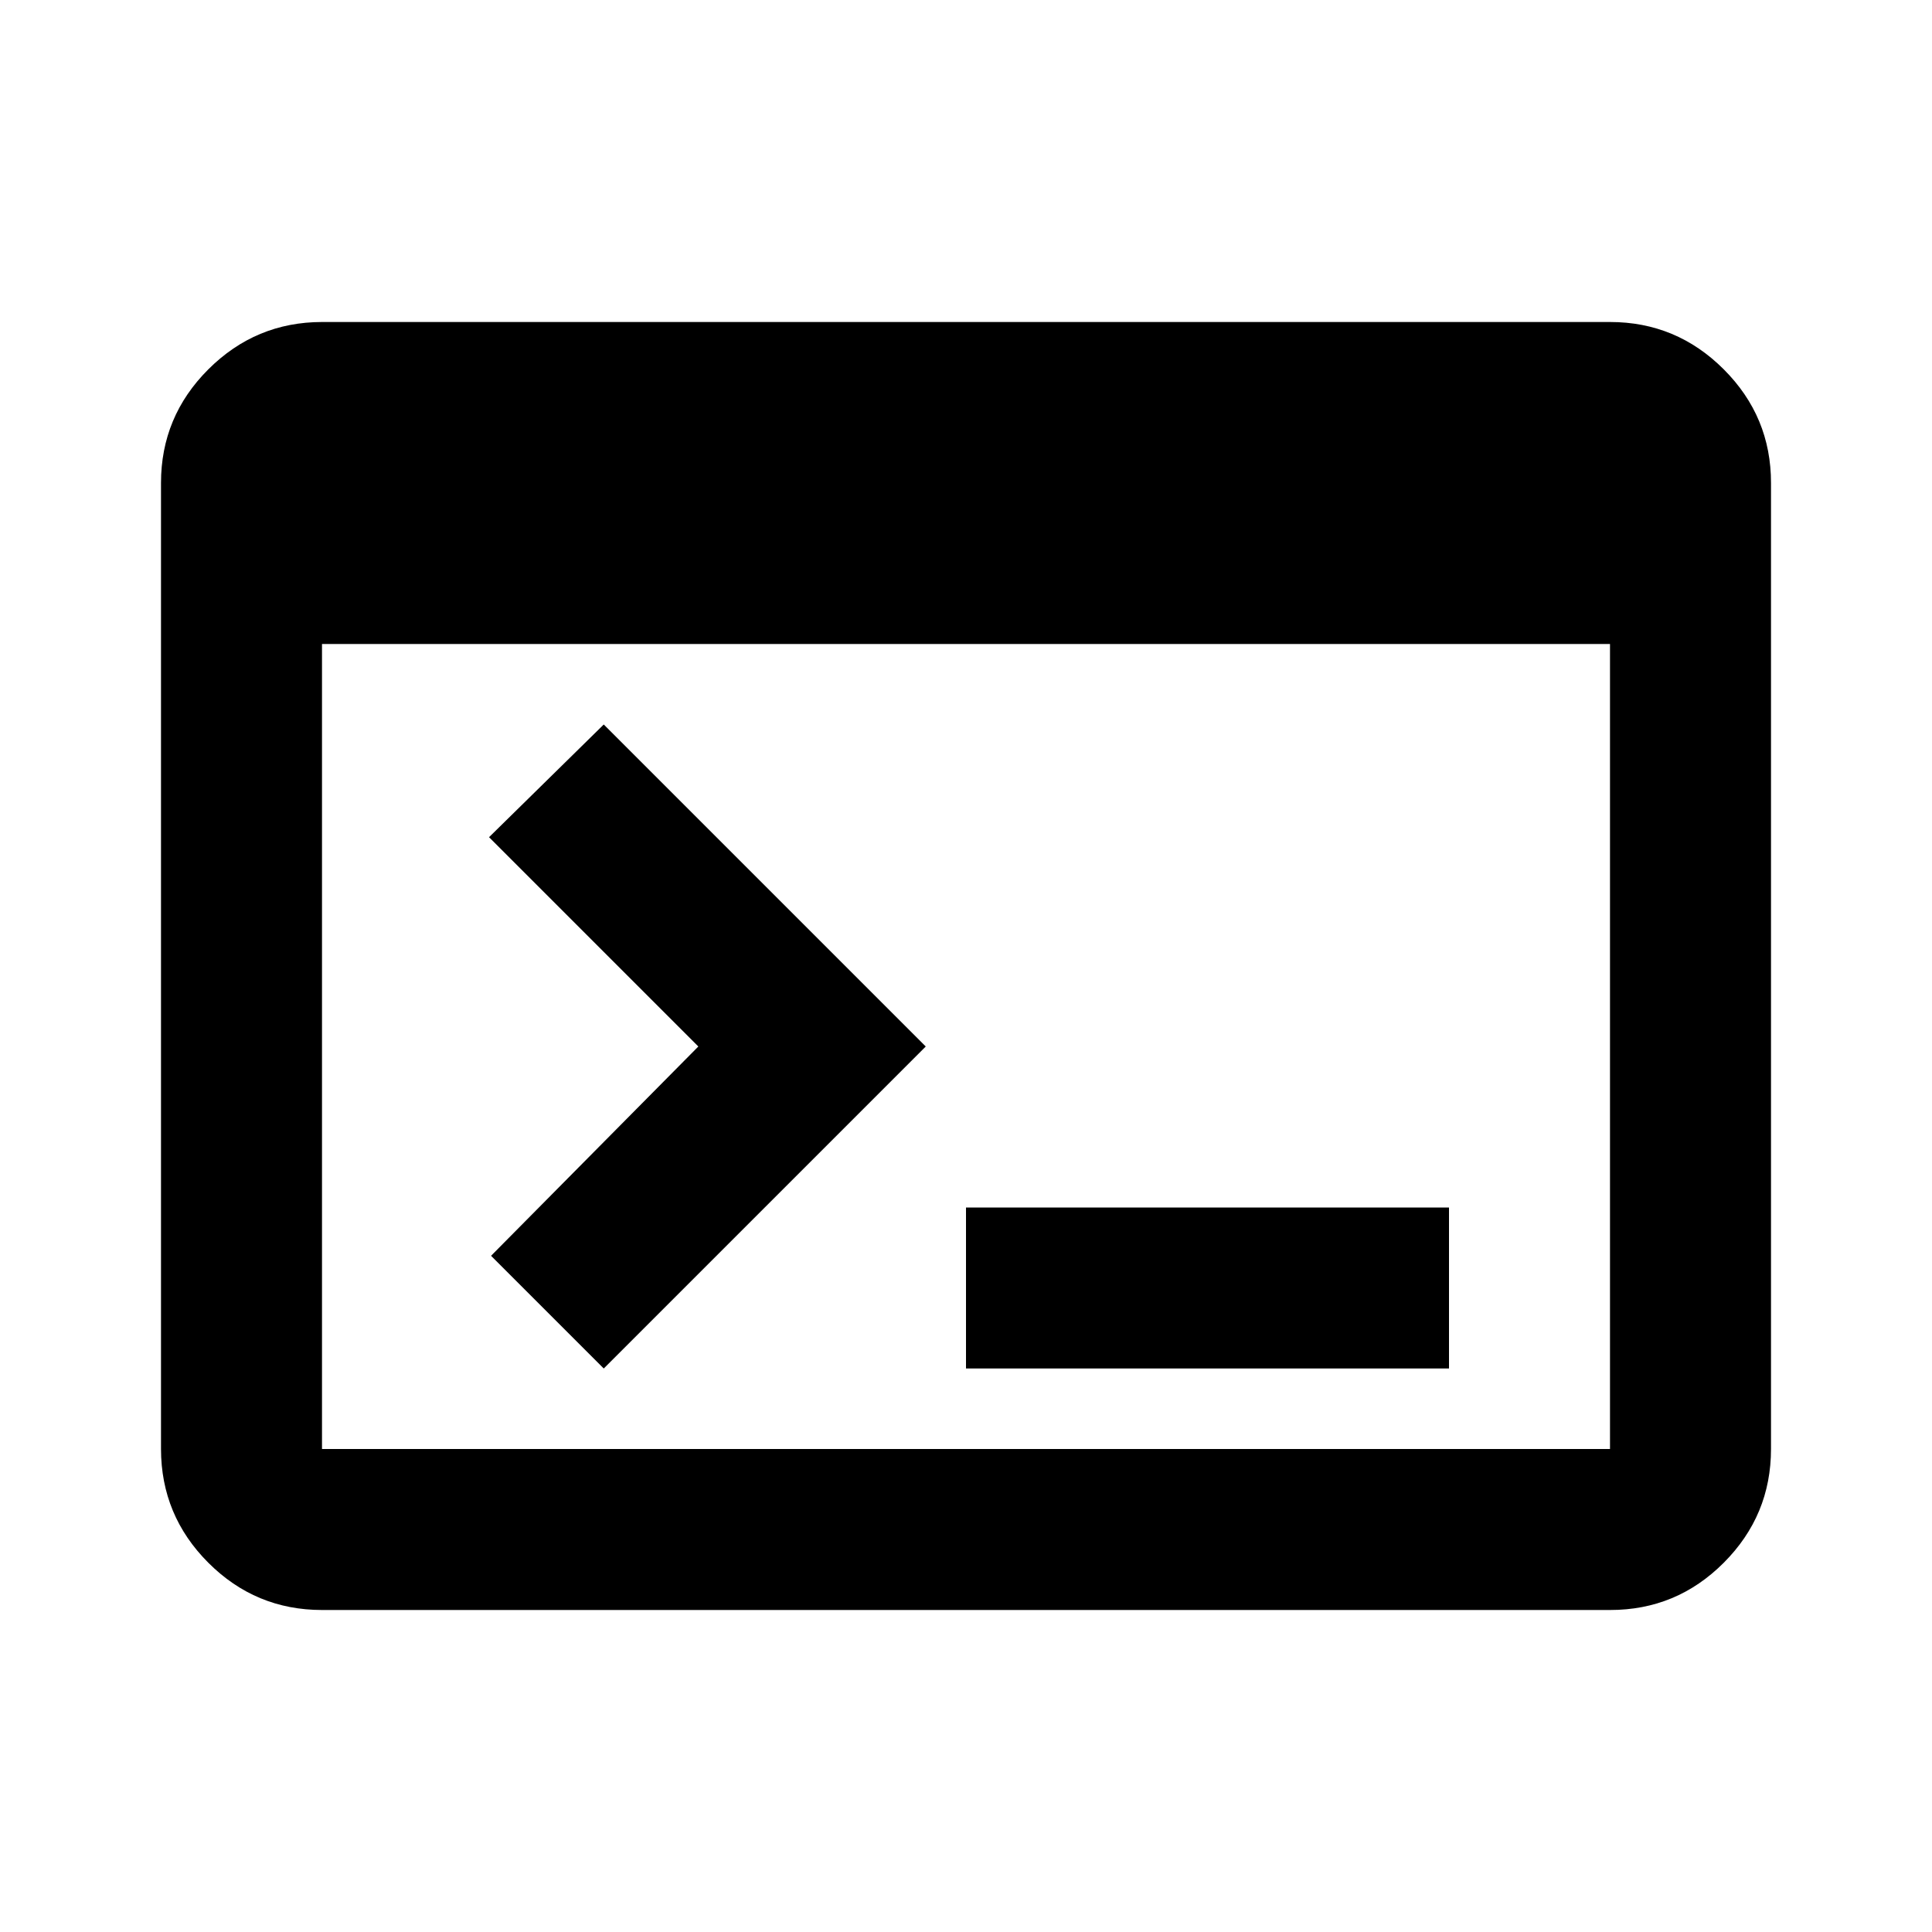
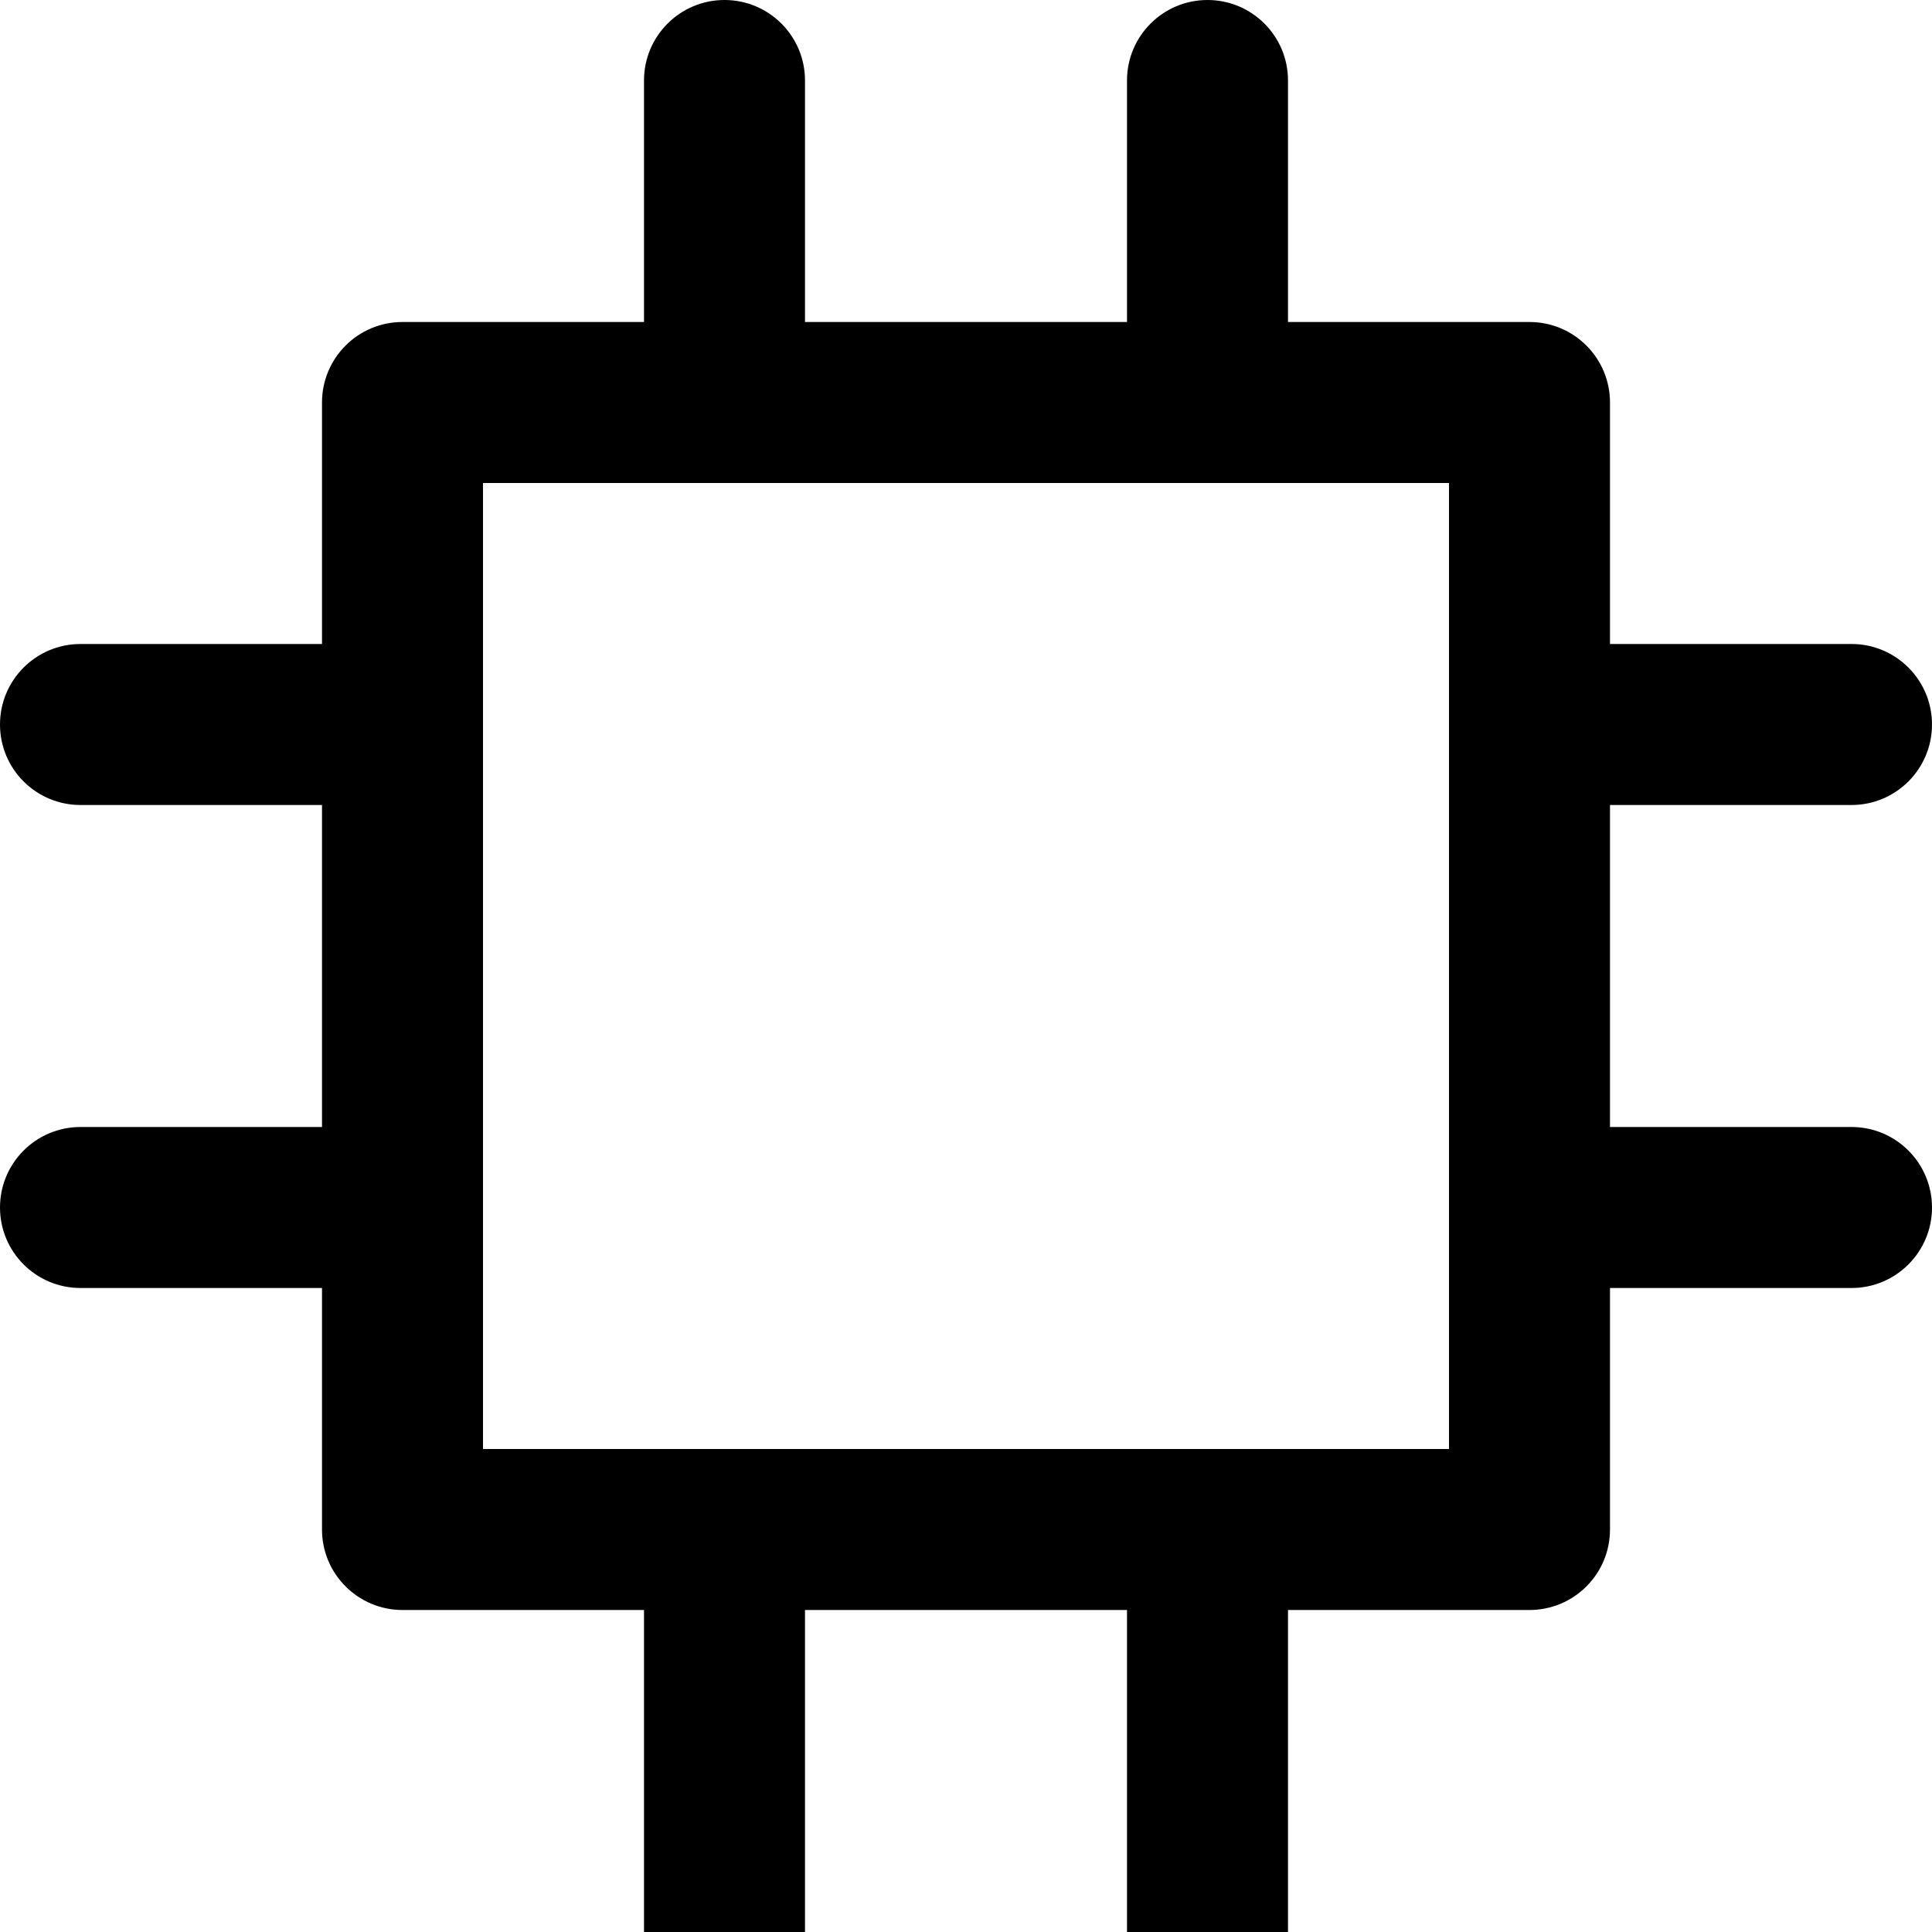
- <svg xmlns="http://www.w3.org/2000/svg" width="32" height="32" viewBox="0 0 24 24">
-   <path fill="currentColor" d="M4 20q-.825 0-1.412-.587T2 18V6q0-.825.588-1.412T4 4h16q.825 0 1.413.588T22 6v12q0 .825-.587 1.413T20 20zm0-2h16V8H4zm3.5-1l-1.4-1.4L8.675 13l-2.6-2.6L7.5 9l4 4zm4.5 0v-2h6v2z" />
+ <svg xmlns="http://www.w3.org/2000/svg" viewBox="0 0 24 24" width="120" height="120">
+   <path fill="currentColor" fill-rule="evenodd" d="     M14 20h-4v4a1 1 0 0 1-2 0v-4H5a1 1 0 0 1-1-1v-3H1a1 1 0 0 1 0-2h3v-4H1a1 1 0 0 1 0-2h3V5a1 1 0 0 1 1-1h3V1a1 1 0 0 1 2 0v3h4V1a1 1 0 0 1 2 0v3h3a1 1 0 0 1 1 1v3h3a1 1 0 0 1 0 2h-3v4h3a1 1 0 0 1 0 2h-3v3a1 1 0 0 1-1 1h-3v4a1 1 0 0 1-2 0v-4z     M6 18h12V6H6z   " />
</svg>
